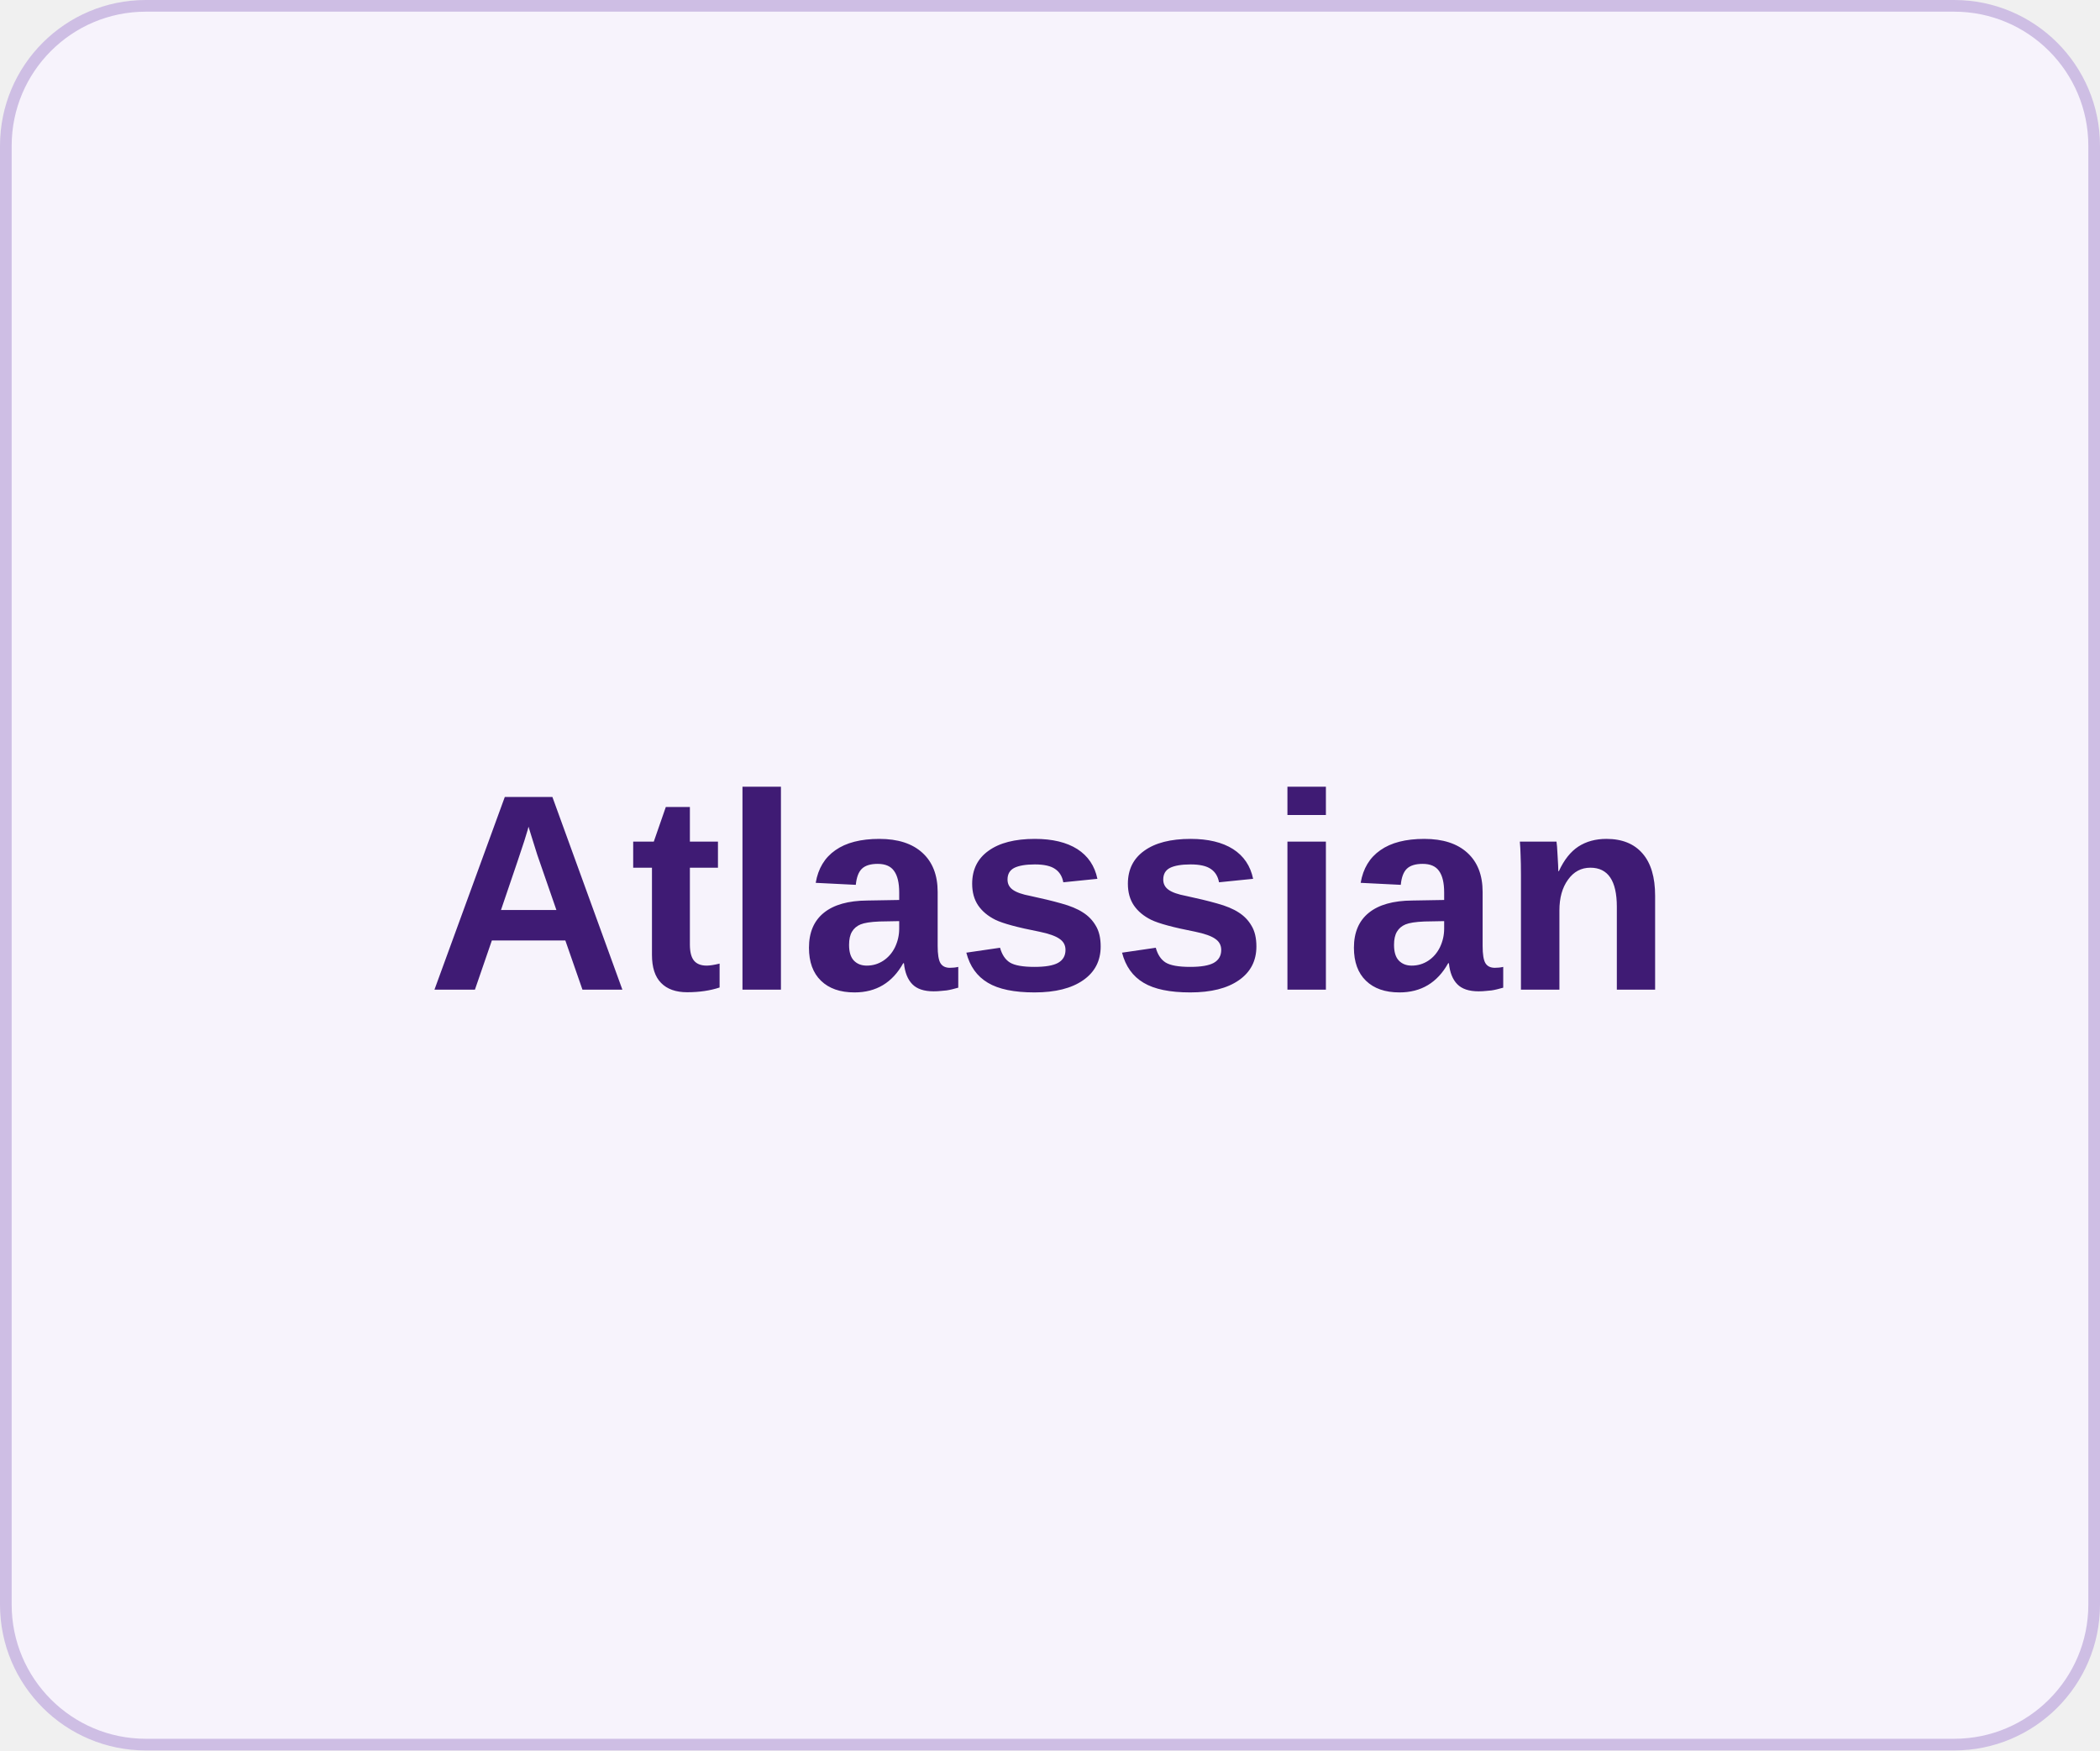
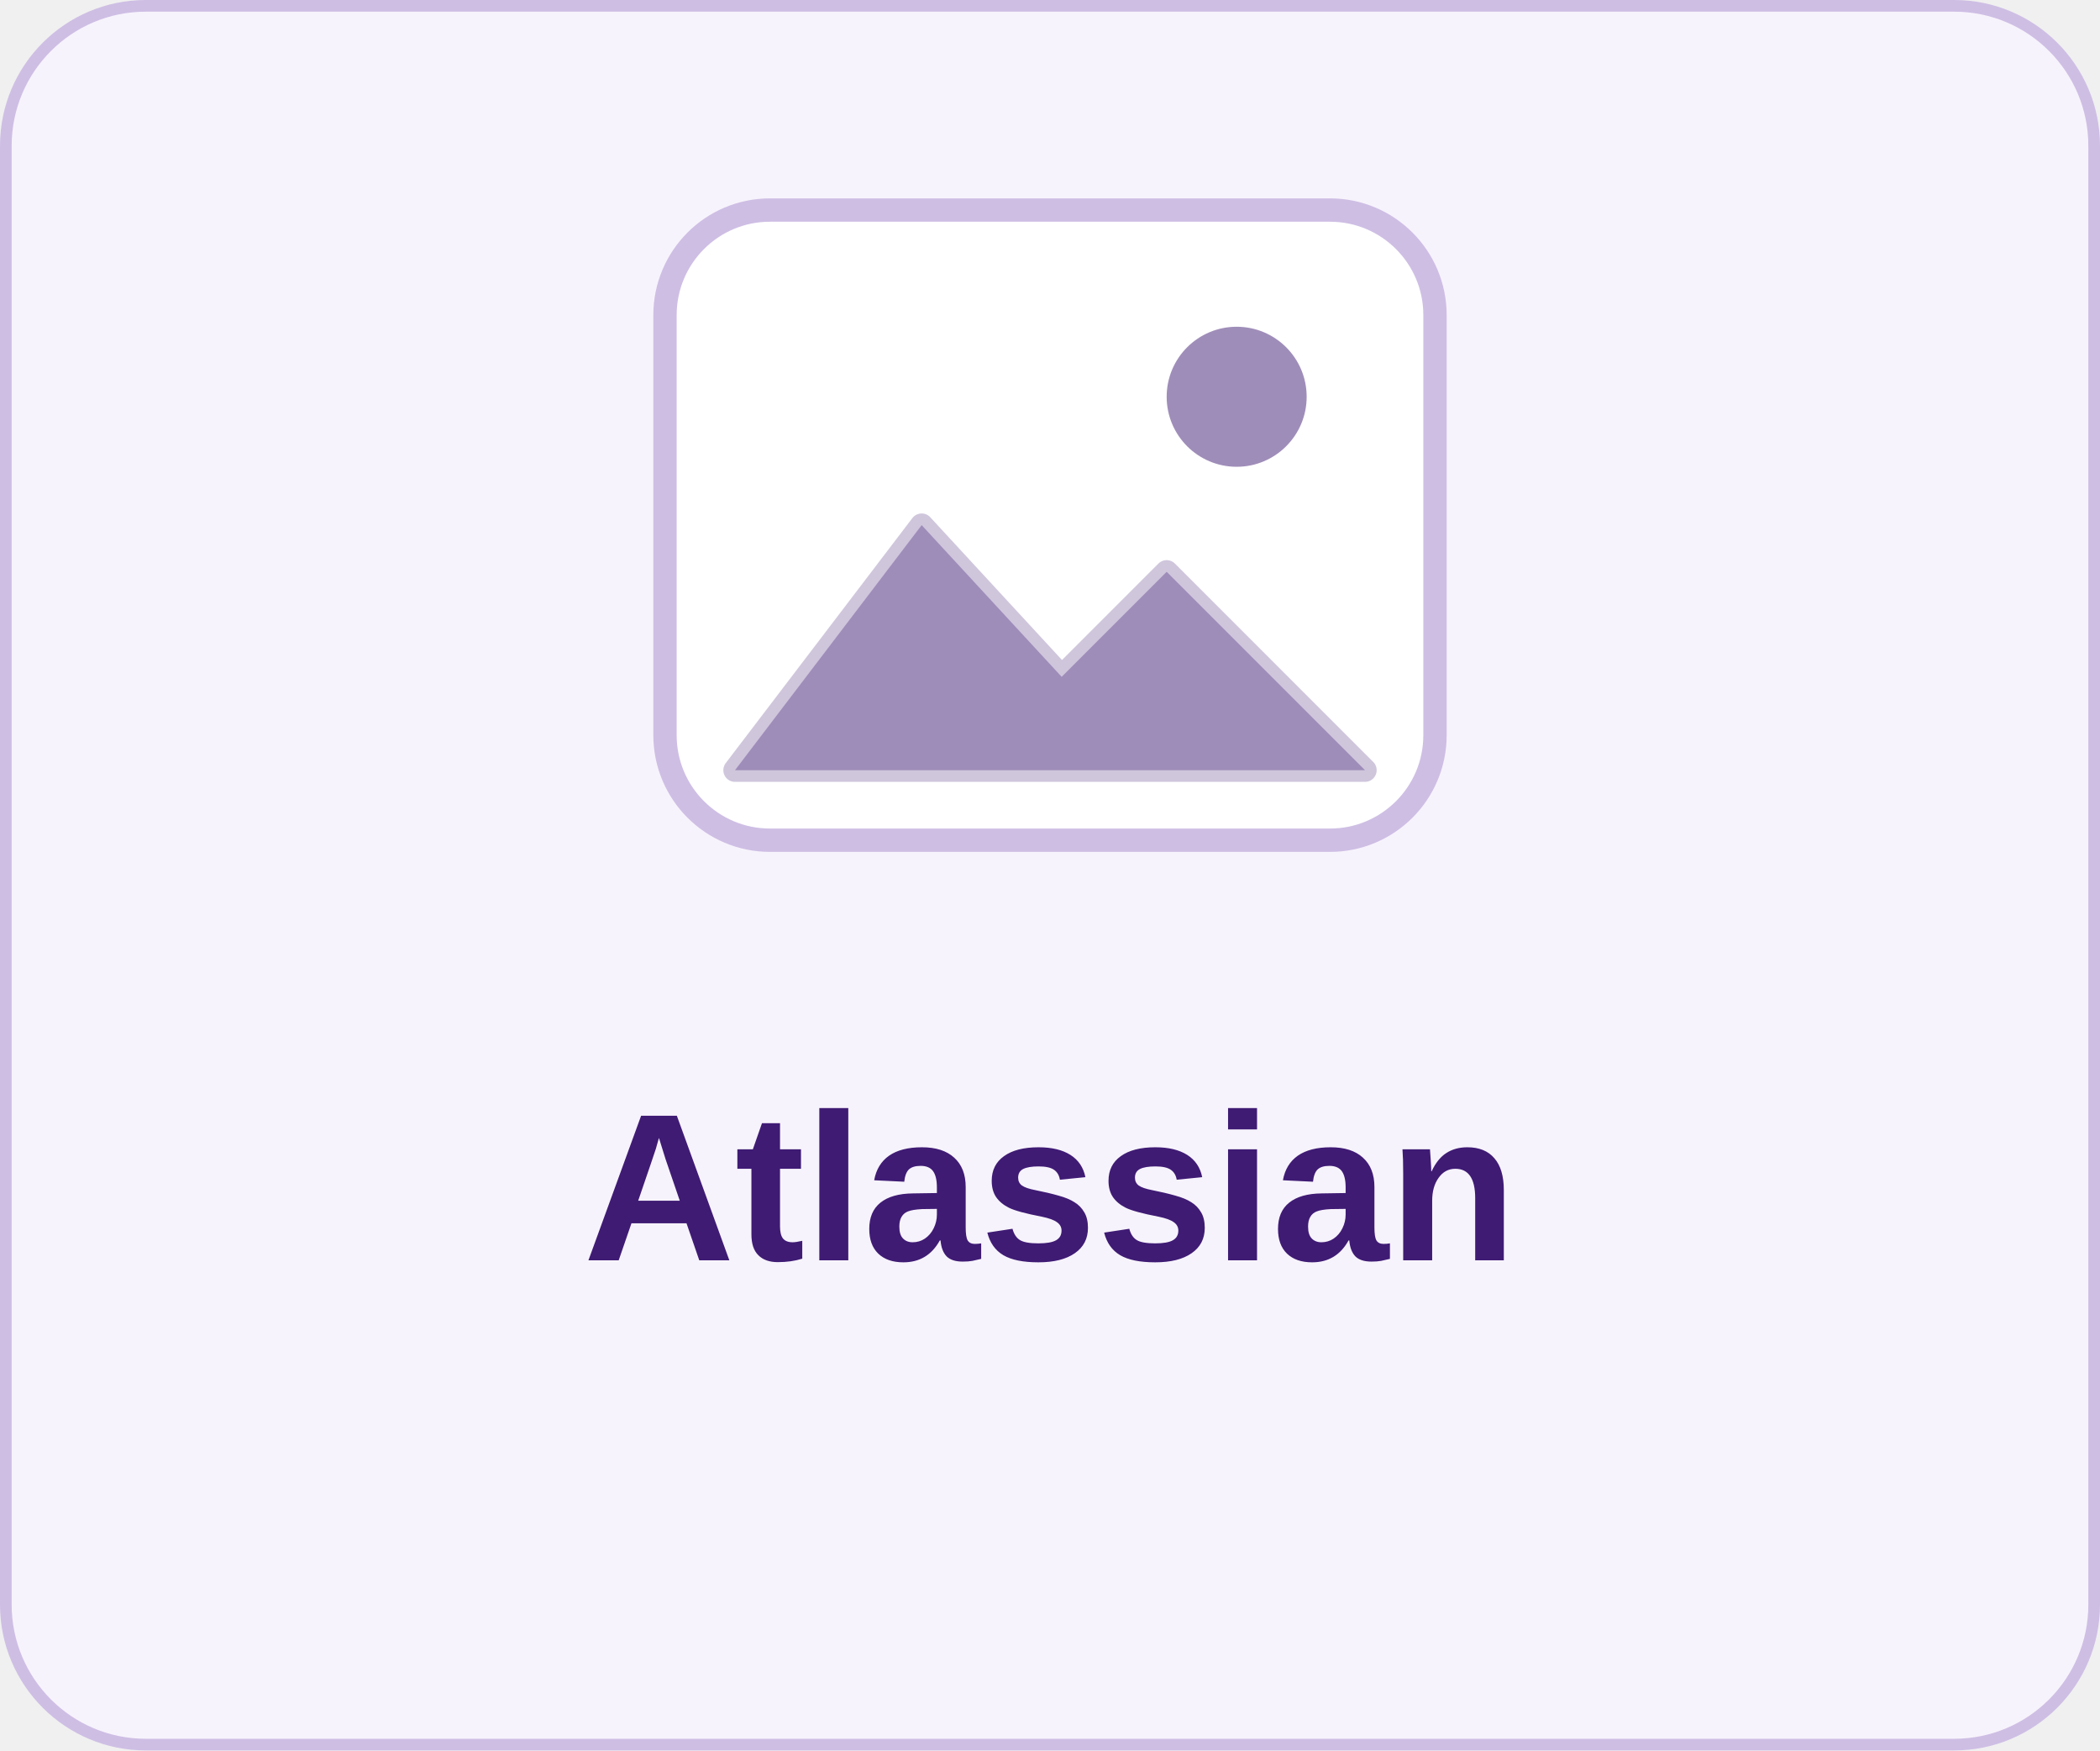
<svg xmlns="http://www.w3.org/2000/svg" width="180" height="150" viewBox="0 0 180 150">
  <rect x="0.5" y="0.5" width="179" height="149" rx="12" fill="#f7f3fc" stroke="#cebee4" />
-   <text x="90" y="78" text-anchor="middle" dominant-baseline="middle" font-family="Arial,sans-serif" font-size="24" font-weight="700" fill="#3f1b74" textLength="117" lengthAdjust="spacingAndGlyphs">Atlassian</text>
+   <rect x="57" y="18" width="66" height="54" rx="9" fill="#ffffff" stroke="#cebee4" stroke-width="2" />
+   <circle cx="106" cy="34" r="6" fill="#3f1b74" opacity="0.5" />
+   <path d="M63 66 79 45 91 58 100 49 117 66Z" fill="#3f1b74" opacity="0.5" stroke="#3f1b74" stroke-opacity="0.5" stroke-width="2" stroke-linejoin="round" />
+   <text x="90" y="108" text-anchor="middle" font-family="Arial,sans-serif" font-size="18" font-weight="700" fill="#3f1b74">Atlassian</text>
</svg>
